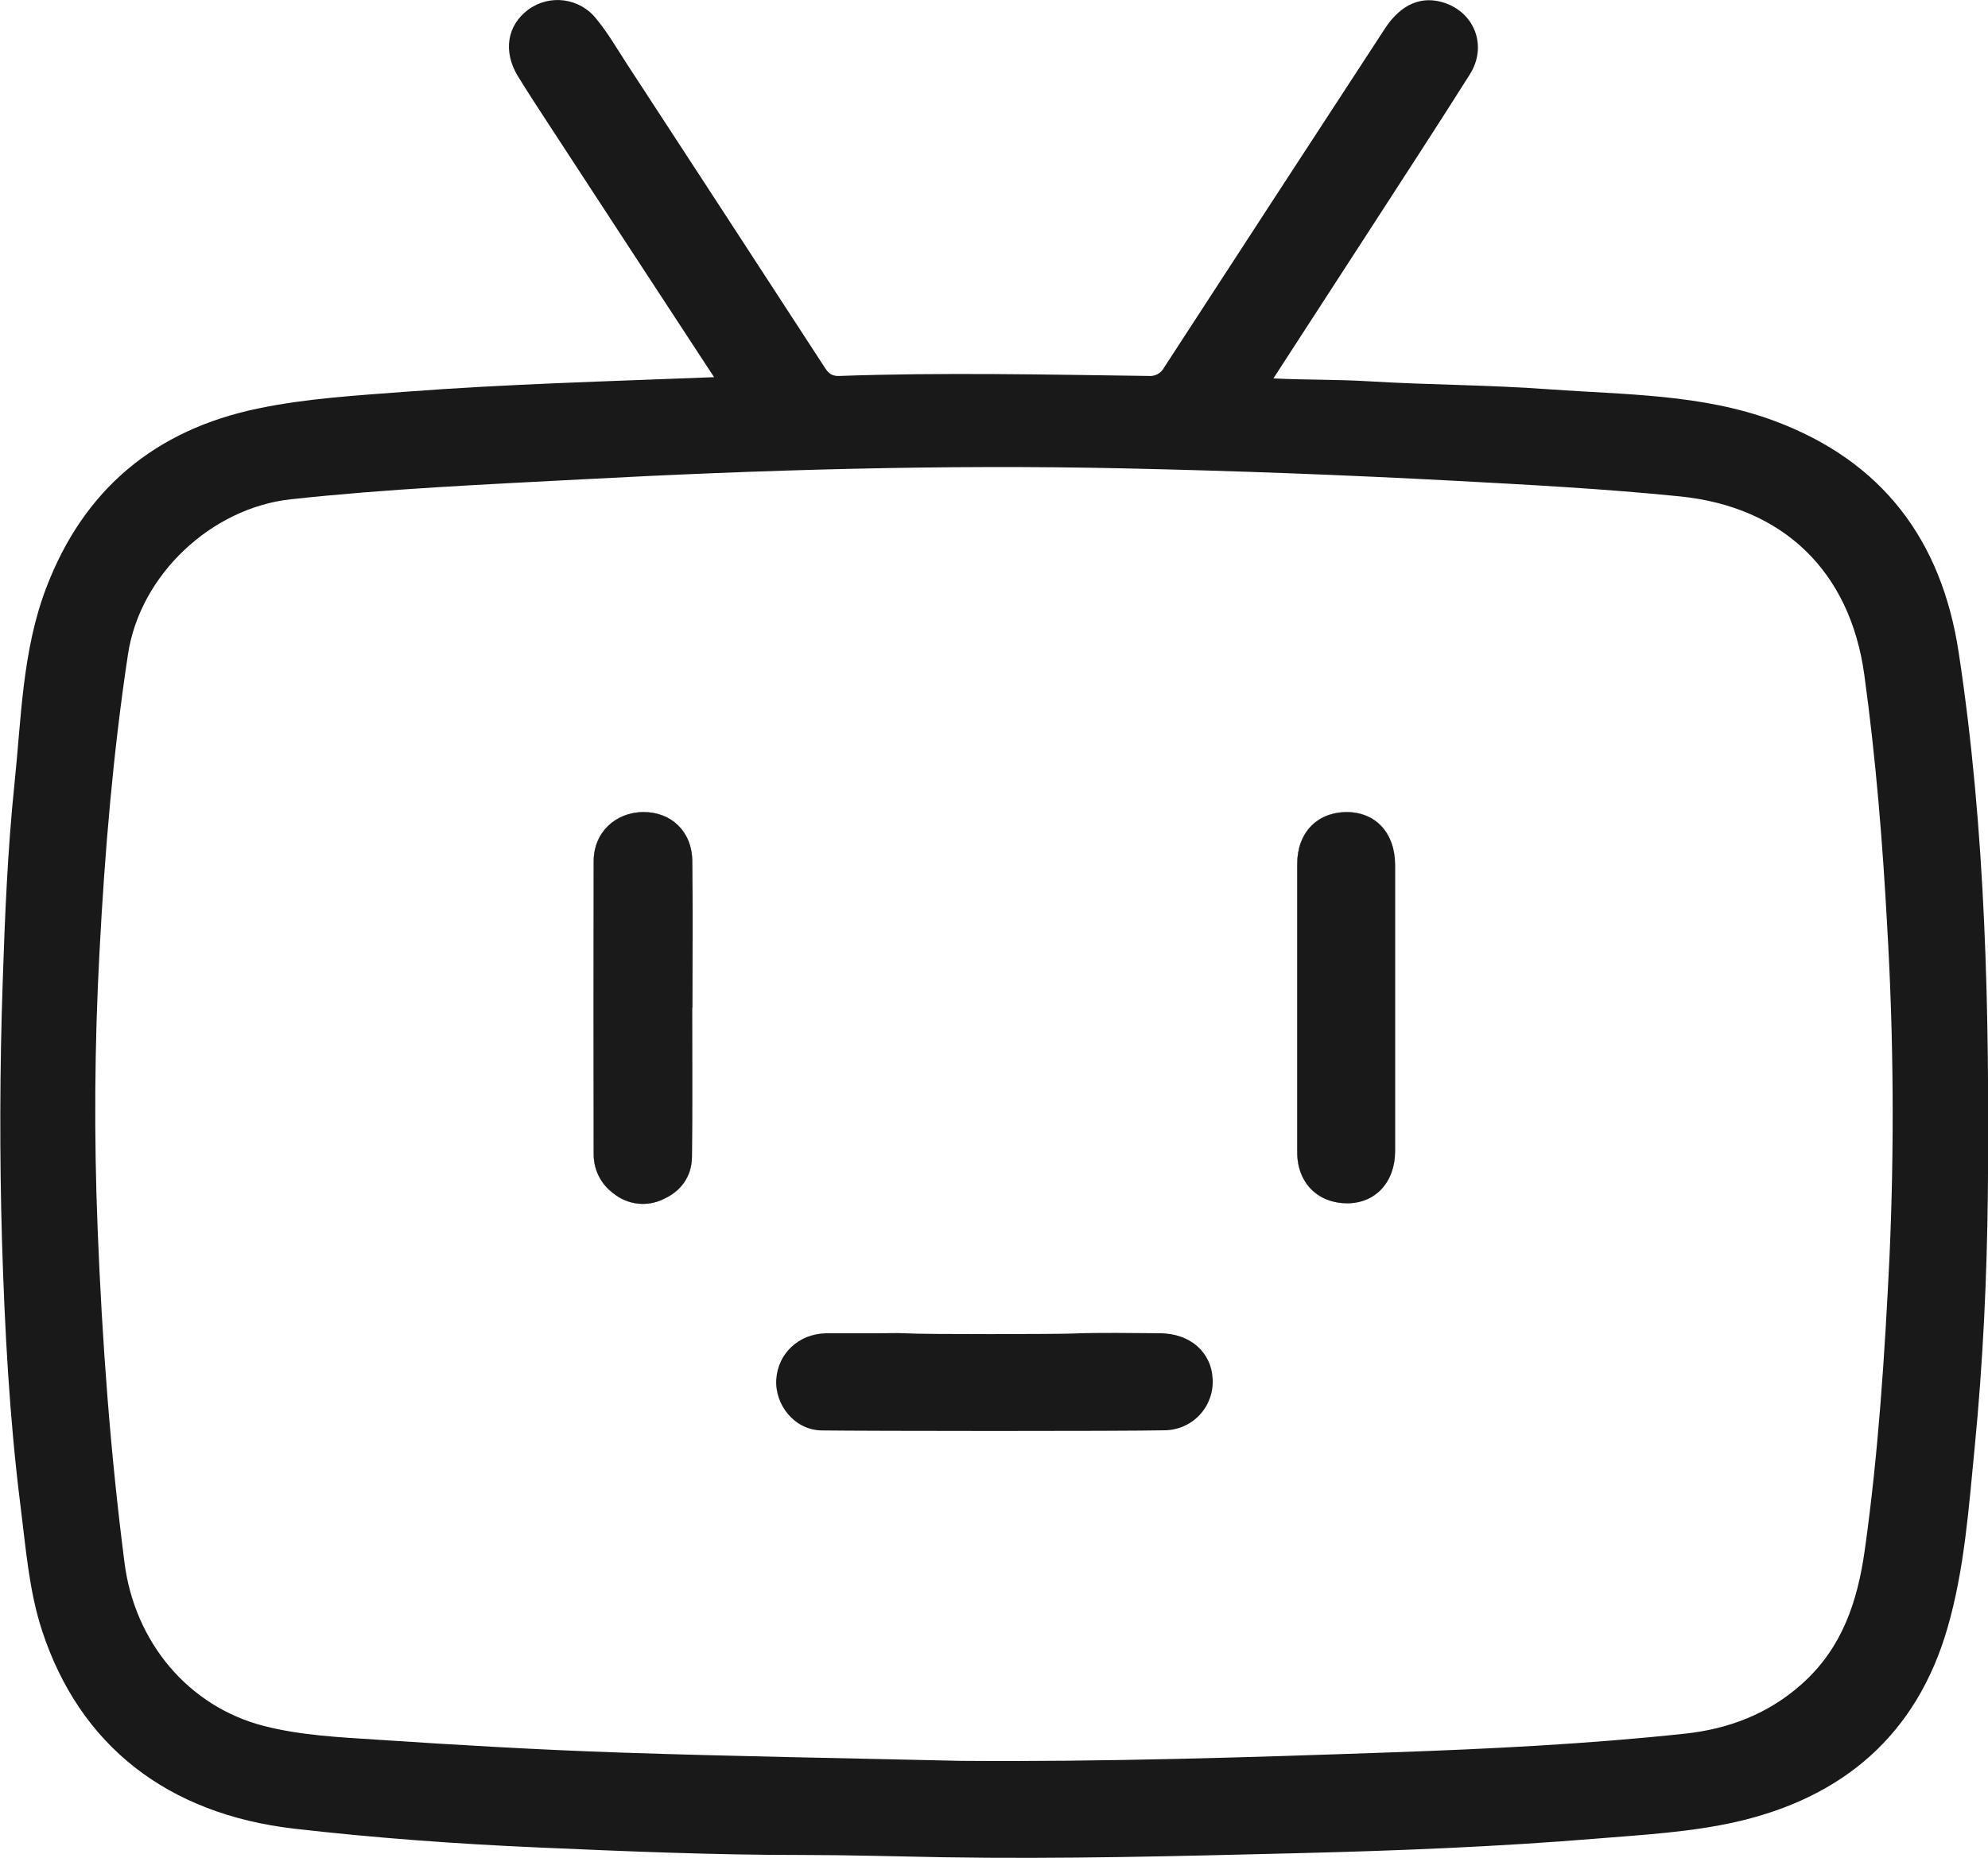
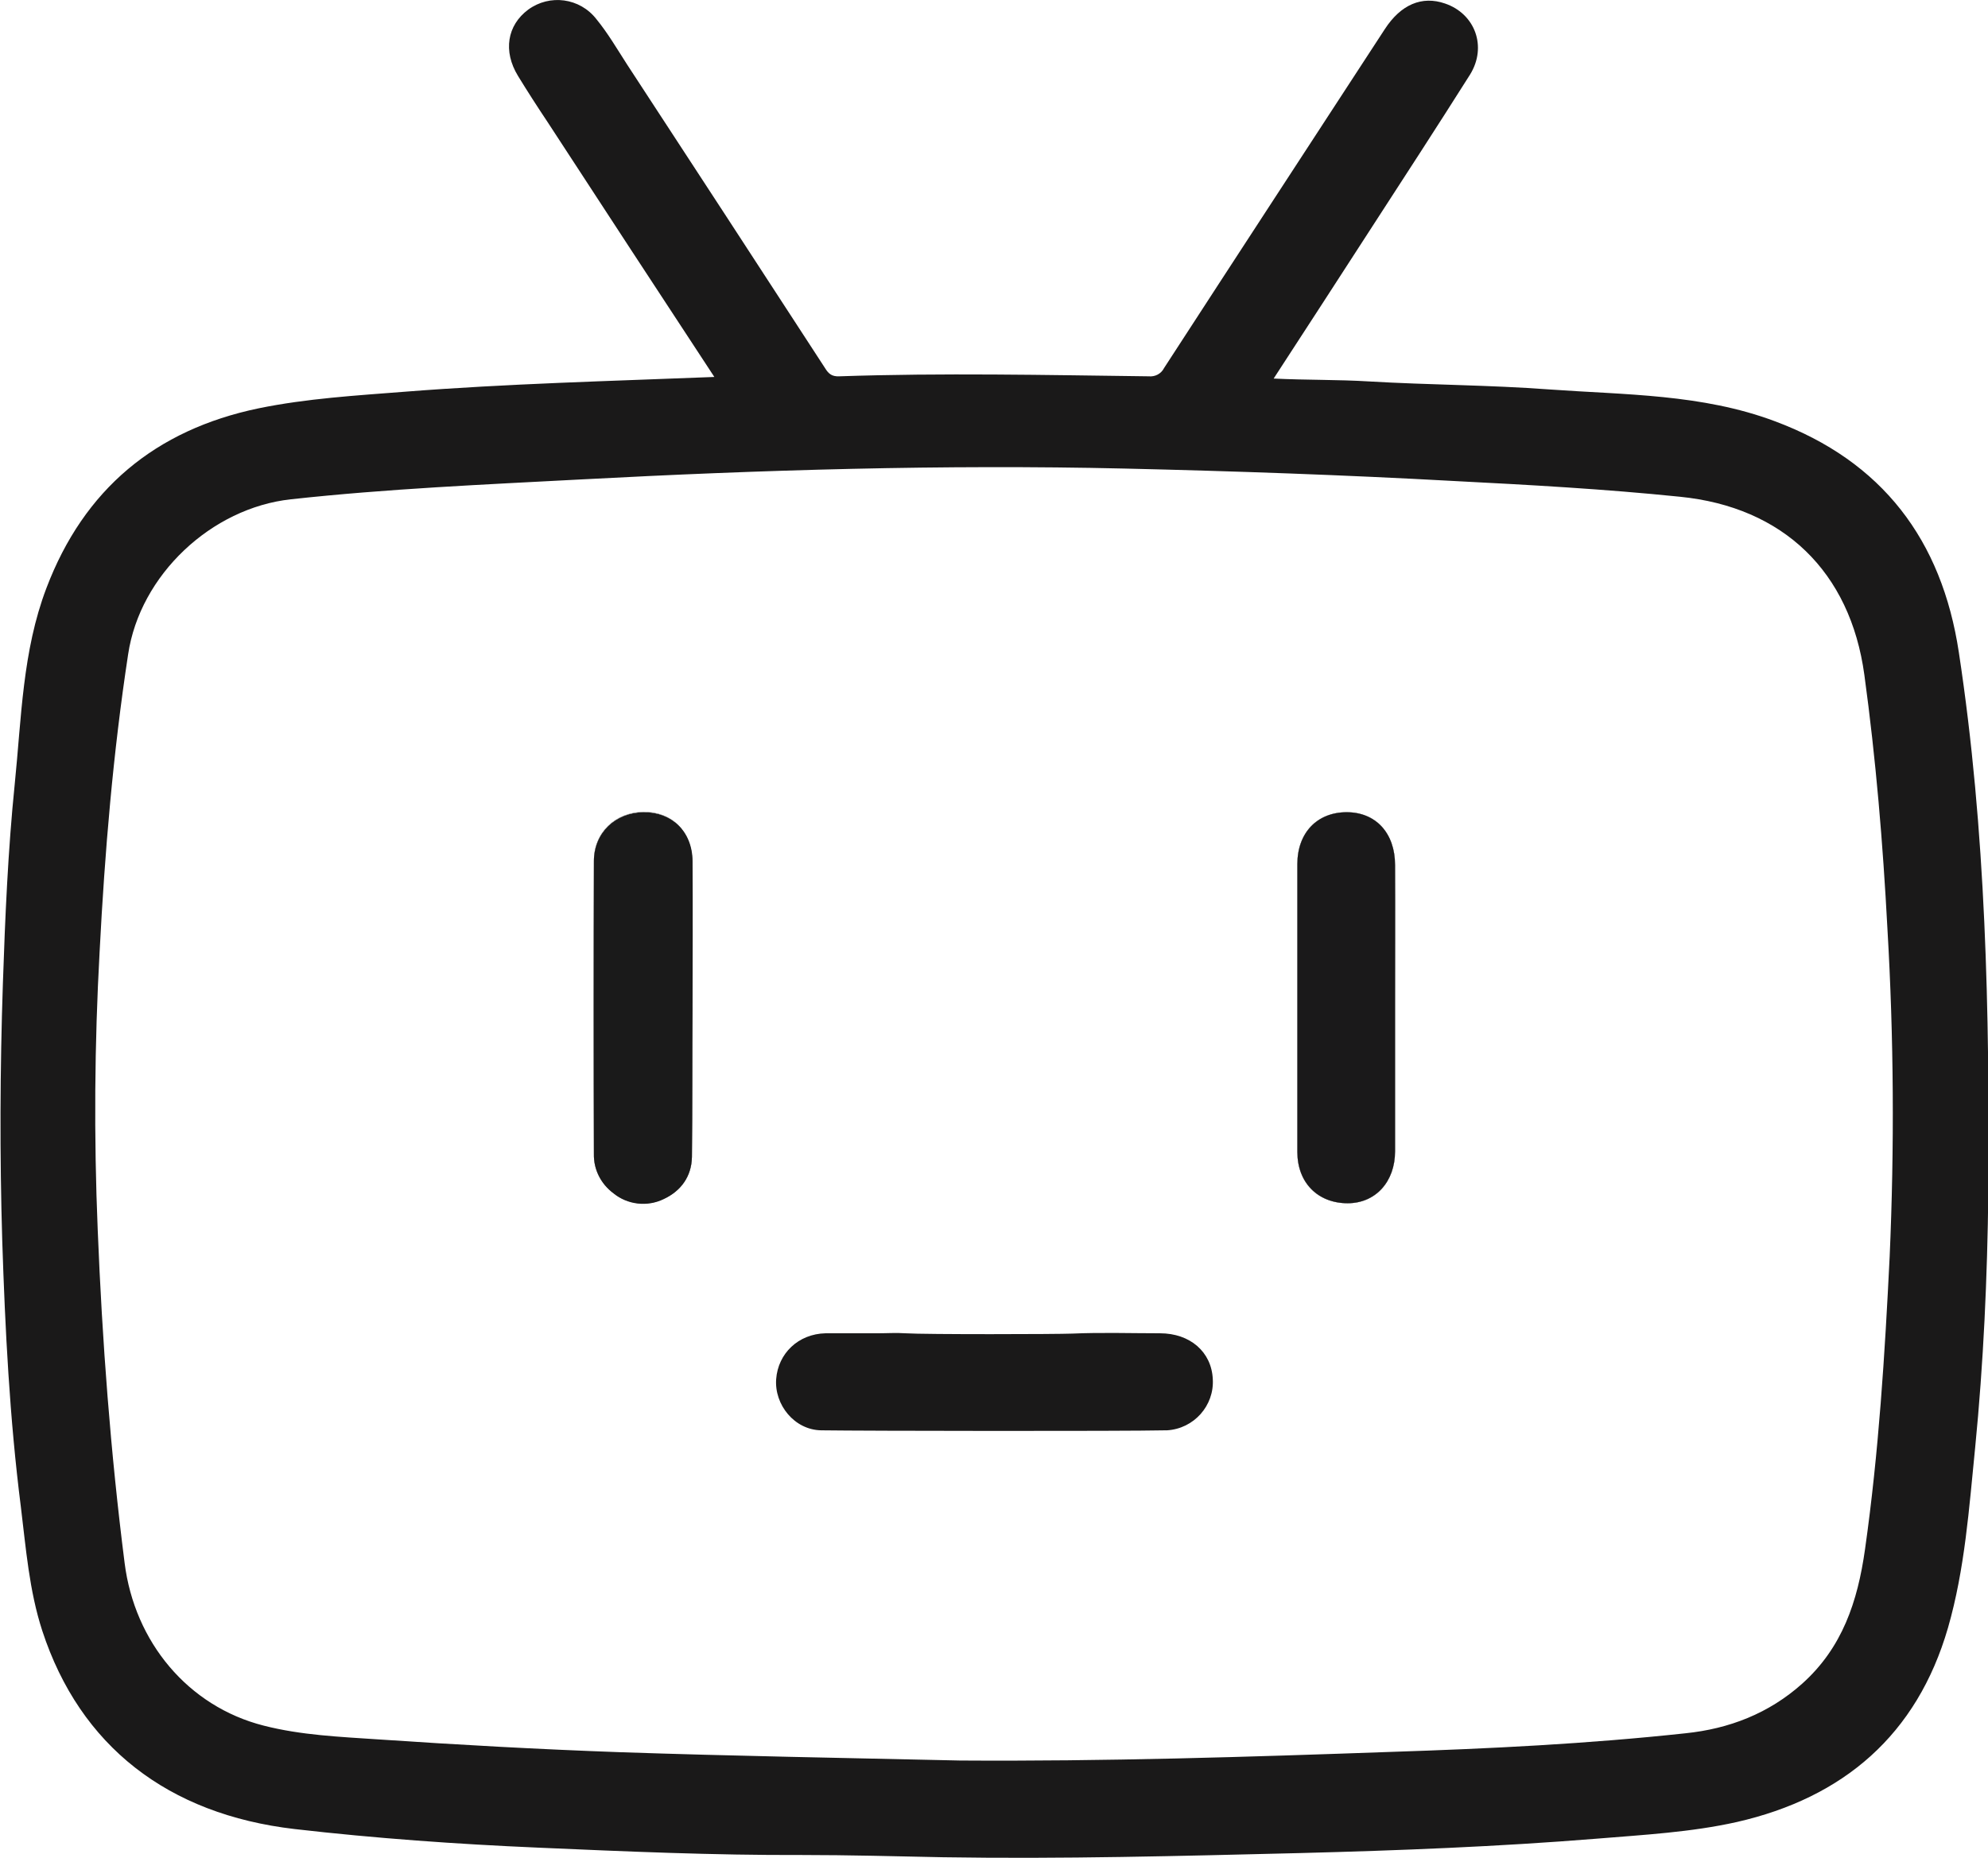
- <svg xmlns="http://www.w3.org/2000/svg" id="图层_1" data-name="图层 1" viewBox="0 0 620.62 580.09">
-   <defs>
-     <style>.cls-1{fill:#1a1919;}.cls-2{fill:#fefefe;}.cls-3{fill:#1a191a;}.cls-4{fill:#1a1a1a;}</style>
-   </defs>
-   <path class="cls-1" d="M496.32,827.48c.22,15.25.06,30.5.06,45.74h-.09c0,15.59.13,31.17-.07,46.74-.08,6-3.35,10.6-8.83,13.09a14.57,14.57,0,0,1-15.73-1.8A15,15,0,0,1,465.55,919q-.1-45.74,0-91.47c0-8.89,6.73-15.23,15.46-15.3S496.2,818.3,496.32,827.48Z" transform="translate(-280.21 -558.66)" />
-   <path class="cls-1" d="M715.72,828.75q0,22.62,0,45.22,0,22.08,0,44.19c0,9.54-6.11,16.17-14.85,16.2-9.32,0-15.69-6.37-15.7-16q0-45,0-89.91c0-9.78,6.15-16.18,15.43-16.23C709.66,812.21,715.7,818.75,715.72,828.75Z" transform="translate(-280.21 -558.66)" />
-   <path class="cls-1" d="M891.67,762.33c-5.33-35.07-23.86-59.72-57.52-72.24-22.7-8.45-46.69-8.15-70.33-9.87-18.72-1.39-37.56-1.36-56.3-2.5-9.73-.6-19.47-.4-29.78-.9,10.21-15.74,20.08-30.92,29.92-46.14,10.5-16.25,21.1-32.45,31.43-48.83,5.44-8.65,1.62-19-7.76-22.24-7.22-2.48-13.76.28-18.79,8Q678,620.5,643.61,673.44a4.92,4.92,0,0,1-4.82,2.61c-32.19-.43-64.38-1.14-96.58,0-2.17.09-3.29-.73-4.41-2.45Q506.93,626.12,476,578.75c-3.12-4.79-6-9.81-9.63-14.2a15.4,15.4,0,0,0-21.27-2.86c-6.58,4.89-7.91,13-3.23,20.74,3,4.88,6.13,9.66,9.26,14.46,17.2,26.36,34.43,52.71,52,79.54-32.67,1.3-64.63,2.13-96.52,4.57-15.32,1.17-30.67,2.06-45.75,5.19-32.21,6.67-54.51,25.26-66.23,56.06-7.48,19.65-7.76,40.61-9.9,61.16s-3,41.51-3.69,62.32q-1.36,40.15-.21,80.3c.85,27.71,2.32,55.43,5.8,83,1.65,13,2.61,26.22,6.7,38.76,11.8,36,39.18,57.32,78.82,61.88,25.22,2.9,50.53,4.74,75.86,5.85,27.4,1.2,54.82,2.37,82.26,2.35,14.74,0,29.48.45,44.22.71,37.11.62,74.2-.37,111.3-1.28,31-.77,61.92-2,92.81-4.54,14.64-1.19,29.36-2,43.7-5.24,33.34-7.64,56.24-27.18,65.89-60.55,5.31-18.37,6.63-37.5,8.49-56.44,2.59-26.44,3.83-53,4.11-79.58C901.29,874.55,900.18,818.23,891.67,762.33ZM870.08,951.1c-1.48,30.55-3.44,61.07-7.7,91.43-2.28,16.28-7.1,30.71-19.63,41.92-10.42,9.33-22.82,14.07-36.51,15.54-30.46,3.26-61,4.76-91.65,5.84-44.86,1.58-89.74,3-134.65,2.65-35.4-.83-70.8-1.4-106.19-2.59-25.2-.86-50.39-2.32-75.55-4-11.94-.78-24-1.32-35.66-4.32-23.59-6.08-40.29-26.22-43.46-50.93-4.44-34.56-7-69.24-8.38-104.06q-1.76-43.49.58-86.84c1.63-31,4.23-62,8.88-92.76,3.74-24.82,26-45.7,50.83-48.42,30.11-3.28,60.33-4.6,90.55-6.21,56.52-3,113.05-4.69,169.65-3.44q51.55,1.13,103.06,3.87c23.45,1.25,46.92,2.51,70.33,4.87,32.33,3.25,53.16,23.38,57.62,55.61,3.63,26.3,5.76,52.7,7.19,79.21A1003.29,1003.29,0,0,1,870.08,951.1Z" transform="translate(-280.21 -558.66)" />
-   <path class="cls-2" d="M496.32,827.48c.22,15.25.06,30.5.06,45.74h-.09c0,15.59.13,31.17-.07,46.74-.08,6-3.35,10.6-8.83,13.09a14.57,14.57,0,0,1-15.73-1.8A15,15,0,0,1,465.55,919q-.1-45.74,0-91.47c0-8.89,6.73-15.23,15.46-15.3S496.2,818.3,496.32,827.48Z" transform="translate(-280.21 -558.66)" />
-   <path class="cls-2" d="M715.73,874q0,22.08,0,44.19c0,9.54-6.11,16.17-14.85,16.2-9.32,0-15.69-6.37-15.7-16q0-45,0-89.91c0-9.78,6.15-16.18,15.43-16.23,9.07,0,15.11,6.49,15.13,16.49Q715.77,851.37,715.73,874Z" transform="translate(-280.21 -558.66)" />
-   <path class="cls-1" d="M658.78,989.26a15.14,15.14,0,0,1-14.73,16c-13.14.32-93.54.24-107.37.05-8.43-.13-14.67-8-14.13-16s6.93-14.11,15.39-14.33H554.2c2.86,0,5.75-.16,8.62,0,6.33.39,47.41.26,52.07.08,9.12-.37,18.27-.13,27.41-.1C651.71,975,658.37,980.79,658.78,989.26Z" transform="translate(-280.21 -558.66)" />
-   <path class="cls-3" d="M715.73,874q0,22.08,0,44.19c0,9.54-6.11,16.17-14.85,16.2-9.32,0-15.69-6.37-15.7-16q0-45,0-89.91c0-9.78,6.15-16.18,15.43-16.23,9.07,0,15.11,6.49,15.13,16.49Q715.77,851.37,715.73,874Z" transform="translate(-280.21 -558.66)" />
-   <path class="cls-4" d="M496.38,873.22h-.09c0,15.59.13,31.17-.07,46.74-.08,6-3.35,10.6-8.83,13.09a14.57,14.57,0,0,1-15.73-1.8A15,15,0,0,1,465.55,919q-.1-45.74,0-91.47c0-8.89,6.73-15.23,15.46-15.3s15.2,6,15.32,15.22C496.54,842.73,496.38,858,496.38,873.22Z" transform="translate(-280.21 -558.66)" />
+ <svg xmlns="http://www.w3.org/2000/svg" version="1.1" id="图层_1" x="0px" y="0px" viewBox="0 0 620.6 580.1" style="enable-background:new 0 0 620.6 580.1;" xml:space="preserve">
+   <style type="text/css">
+ 	.st0{fill:#1A1919;}
+ 	.st1{fill:#FEFEFE;}
+ 	.st2{fill:#1A191A;}
+ 	.st3{fill:#1A1A1A;}
+ </style>
+   <path class="st0" d="M216.1,268.8c0.2,15.2,0.1,30.5,0.1,45.7h-0.1c0,15.6,0.1,31.2-0.1,46.7c-0.1,6-3.4,10.6-8.8,13.1  c-5.1,2.5-11.3,1.8-15.7-1.8c-3.9-2.9-6.2-7.4-6.1-12.2c-0.1-30.5-0.1-61,0-91.5c0-8.9,6.7-15.2,15.5-15.3S216,259.6,216.1,268.8z" />
+   <path class="st0" d="M435.5,270.1c0,15.1,0,30.2,0,45.2c0,14.7,0,29.5,0,44.2c0,9.5-6.1,16.2-14.8,16.2c-9.3,0-15.7-6.4-15.7-16  c0-30,0-60,0-89.9c0-9.8,6.2-16.2,15.4-16.2C429.4,253.6,435.5,260.1,435.5,270.1z" />
+   <path class="st0" d="M611.5,203.7c-5.3-35.1-23.9-59.7-57.5-72.2c-22.7-8.5-46.7-8.2-70.3-9.9c-18.7-1.4-37.6-1.4-56.3-2.5  c-9.7-0.6-19.5-0.4-29.8-0.9c10.2-15.7,20.1-30.9,29.9-46.1c10.5-16.2,21.1-32.5,31.4-48.8c5.4-8.7,1.6-19-7.8-22.2  c-7.2-2.5-13.8,0.3-18.8,8c-23,35.3-46,70.5-68.9,105.8c-0.9,1.8-2.8,2.8-4.8,2.6c-32.2-0.4-64.4-1.1-96.6,0  c-2.2,0.1-3.3-0.7-4.4-2.5c-20.6-31.7-41.2-63.3-61.8-94.8c-3.1-4.8-6-9.8-9.6-14.2C181-0.7,171.6-1.9,164.9,3  c-6.6,4.9-7.9,13-3.2,20.7c3,4.9,6.1,9.7,9.3,14.5c17.2,26.4,34.4,52.7,52,79.5c-32.7,1.3-64.6,2.1-96.5,4.6  c-15.3,1.2-30.7,2.1-45.8,5.2c-32.2,6.7-54.5,25.3-66.2,56.1c-7.5,19.7-7.8,40.6-9.9,61.2s-3,41.5-3.7,62.3  c-0.9,26.8-1,53.5-0.2,80.3c0.9,27.7,2.3,55.4,5.8,83c1.6,13,2.6,26.2,6.7,38.8c11.8,36,39.2,57.3,78.8,61.9  c25.2,2.9,50.5,4.7,75.9,5.8c27.4,1.2,54.8,2.4,82.3,2.3c14.7,0,29.5,0.4,44.2,0.7c37.1,0.6,74.2-0.4,111.3-1.3  c31-0.8,61.9-2,92.8-4.5c14.6-1.2,29.4-2,43.7-5.2c33.3-7.6,56.2-27.2,65.9-60.6c5.3-18.4,6.6-37.5,8.5-56.4  c2.6-26.4,3.8-53,4.1-79.6C621.1,315.9,620,259.6,611.5,203.7z M589.9,392.4c-1.5,30.5-3.4,61.1-7.7,91.4  c-2.3,16.3-7.1,30.7-19.6,41.9c-10.4,9.3-22.8,14.1-36.5,15.5c-30.5,3.3-61,4.8-91.7,5.8c-44.9,1.6-89.7,3-134.7,2.7  c-35.4-0.8-70.8-1.4-106.2-2.6c-25.2-0.9-50.4-2.3-75.5-4c-11.9-0.8-24-1.3-35.7-4.3C58.7,532.8,42,512.7,38.9,488  c-4.4-34.6-7-69.2-8.4-104.1c-1.2-29-1-57.9,0.6-86.8c1.6-31,4.2-62,8.9-92.8c3.7-24.8,26-45.7,50.8-48.4  c30.1-3.3,60.3-4.6,90.5-6.2c56.5-3,113-4.7,169.7-3.4c34.4,0.8,68.7,2,103.1,3.9c23.5,1.2,46.9,2.5,70.3,4.9  c32.3,3.2,53.2,23.4,57.6,55.6c3.6,26.3,5.8,52.7,7.2,79.2C591.2,324,591.4,358.2,589.9,392.4z" />
+   <path class="st1" d="M216.1,268.8c0.2,15.2,0.1,30.5,0.1,45.7h-0.1c0,15.6,0.1,31.2-0.1,46.7c-0.1,6-3.4,10.6-8.8,13.1  c-5.1,2.5-11.3,1.8-15.7-1.8c-3.9-2.9-6.2-7.4-6.1-12.2c-0.1-30.5-0.1-61,0-91.5c0-8.9,6.7-15.2,15.5-15.3S216,259.6,216.1,268.8z" />
+   <path class="st1" d="M435.5,315.3c0,14.7,0,29.5,0,44.2c0,9.5-6.1,16.2-14.8,16.2c-9.3,0-15.7-6.4-15.7-16c0-30,0-60,0-89.9  c0-9.8,6.2-16.2,15.4-16.2c9.1,0,15.1,6.5,15.1,16.5C435.6,285.2,435.5,300.3,435.5,315.3z" />
+   <path class="st0" d="M378.6,430.6c0.5,8.3-5.9,15.5-14.3,16c-0.2,0-0.3,0-0.5,0c-13.1,0.3-93.5,0.2-107.4,0c-8.4-0.1-14.7-8-14.1-16  s6.9-14.1,15.4-14.3H274c2.9,0,5.8-0.2,8.6,0c6.3,0.4,47.4,0.3,52.1,0.1c9.1-0.4,18.3-0.1,27.4-0.1  C371.5,416.3,378.2,422.1,378.6,430.6z" />
+   <path class="st2" d="M435.5,315.3c0,14.7,0,29.5,0,44.2c0,9.5-6.1,16.2-14.8,16.2c-9.3,0-15.7-6.4-15.7-16c0-30,0-60,0-89.9  c0-9.8,6.2-16.2,15.4-16.2c9.1,0,15.1,6.5,15.1,16.5C435.6,285.2,435.5,300.3,435.5,315.3z" />
+   <path class="st3" d="M216.2,314.6L216.2,314.6c-0.1,15.6,0,31.2-0.2,46.7c-0.1,6-3.4,10.6-8.8,13.1c-5.1,2.5-11.3,1.8-15.7-1.8  c-3.9-2.9-6.2-7.4-6.1-12.2c-0.1-30.5-0.1-61,0-91.5c0-8.9,6.7-15.2,15.5-15.3s15.2,6,15.3,15.2  C216.3,284.1,216.2,299.3,216.2,314.6z" />
</svg>
